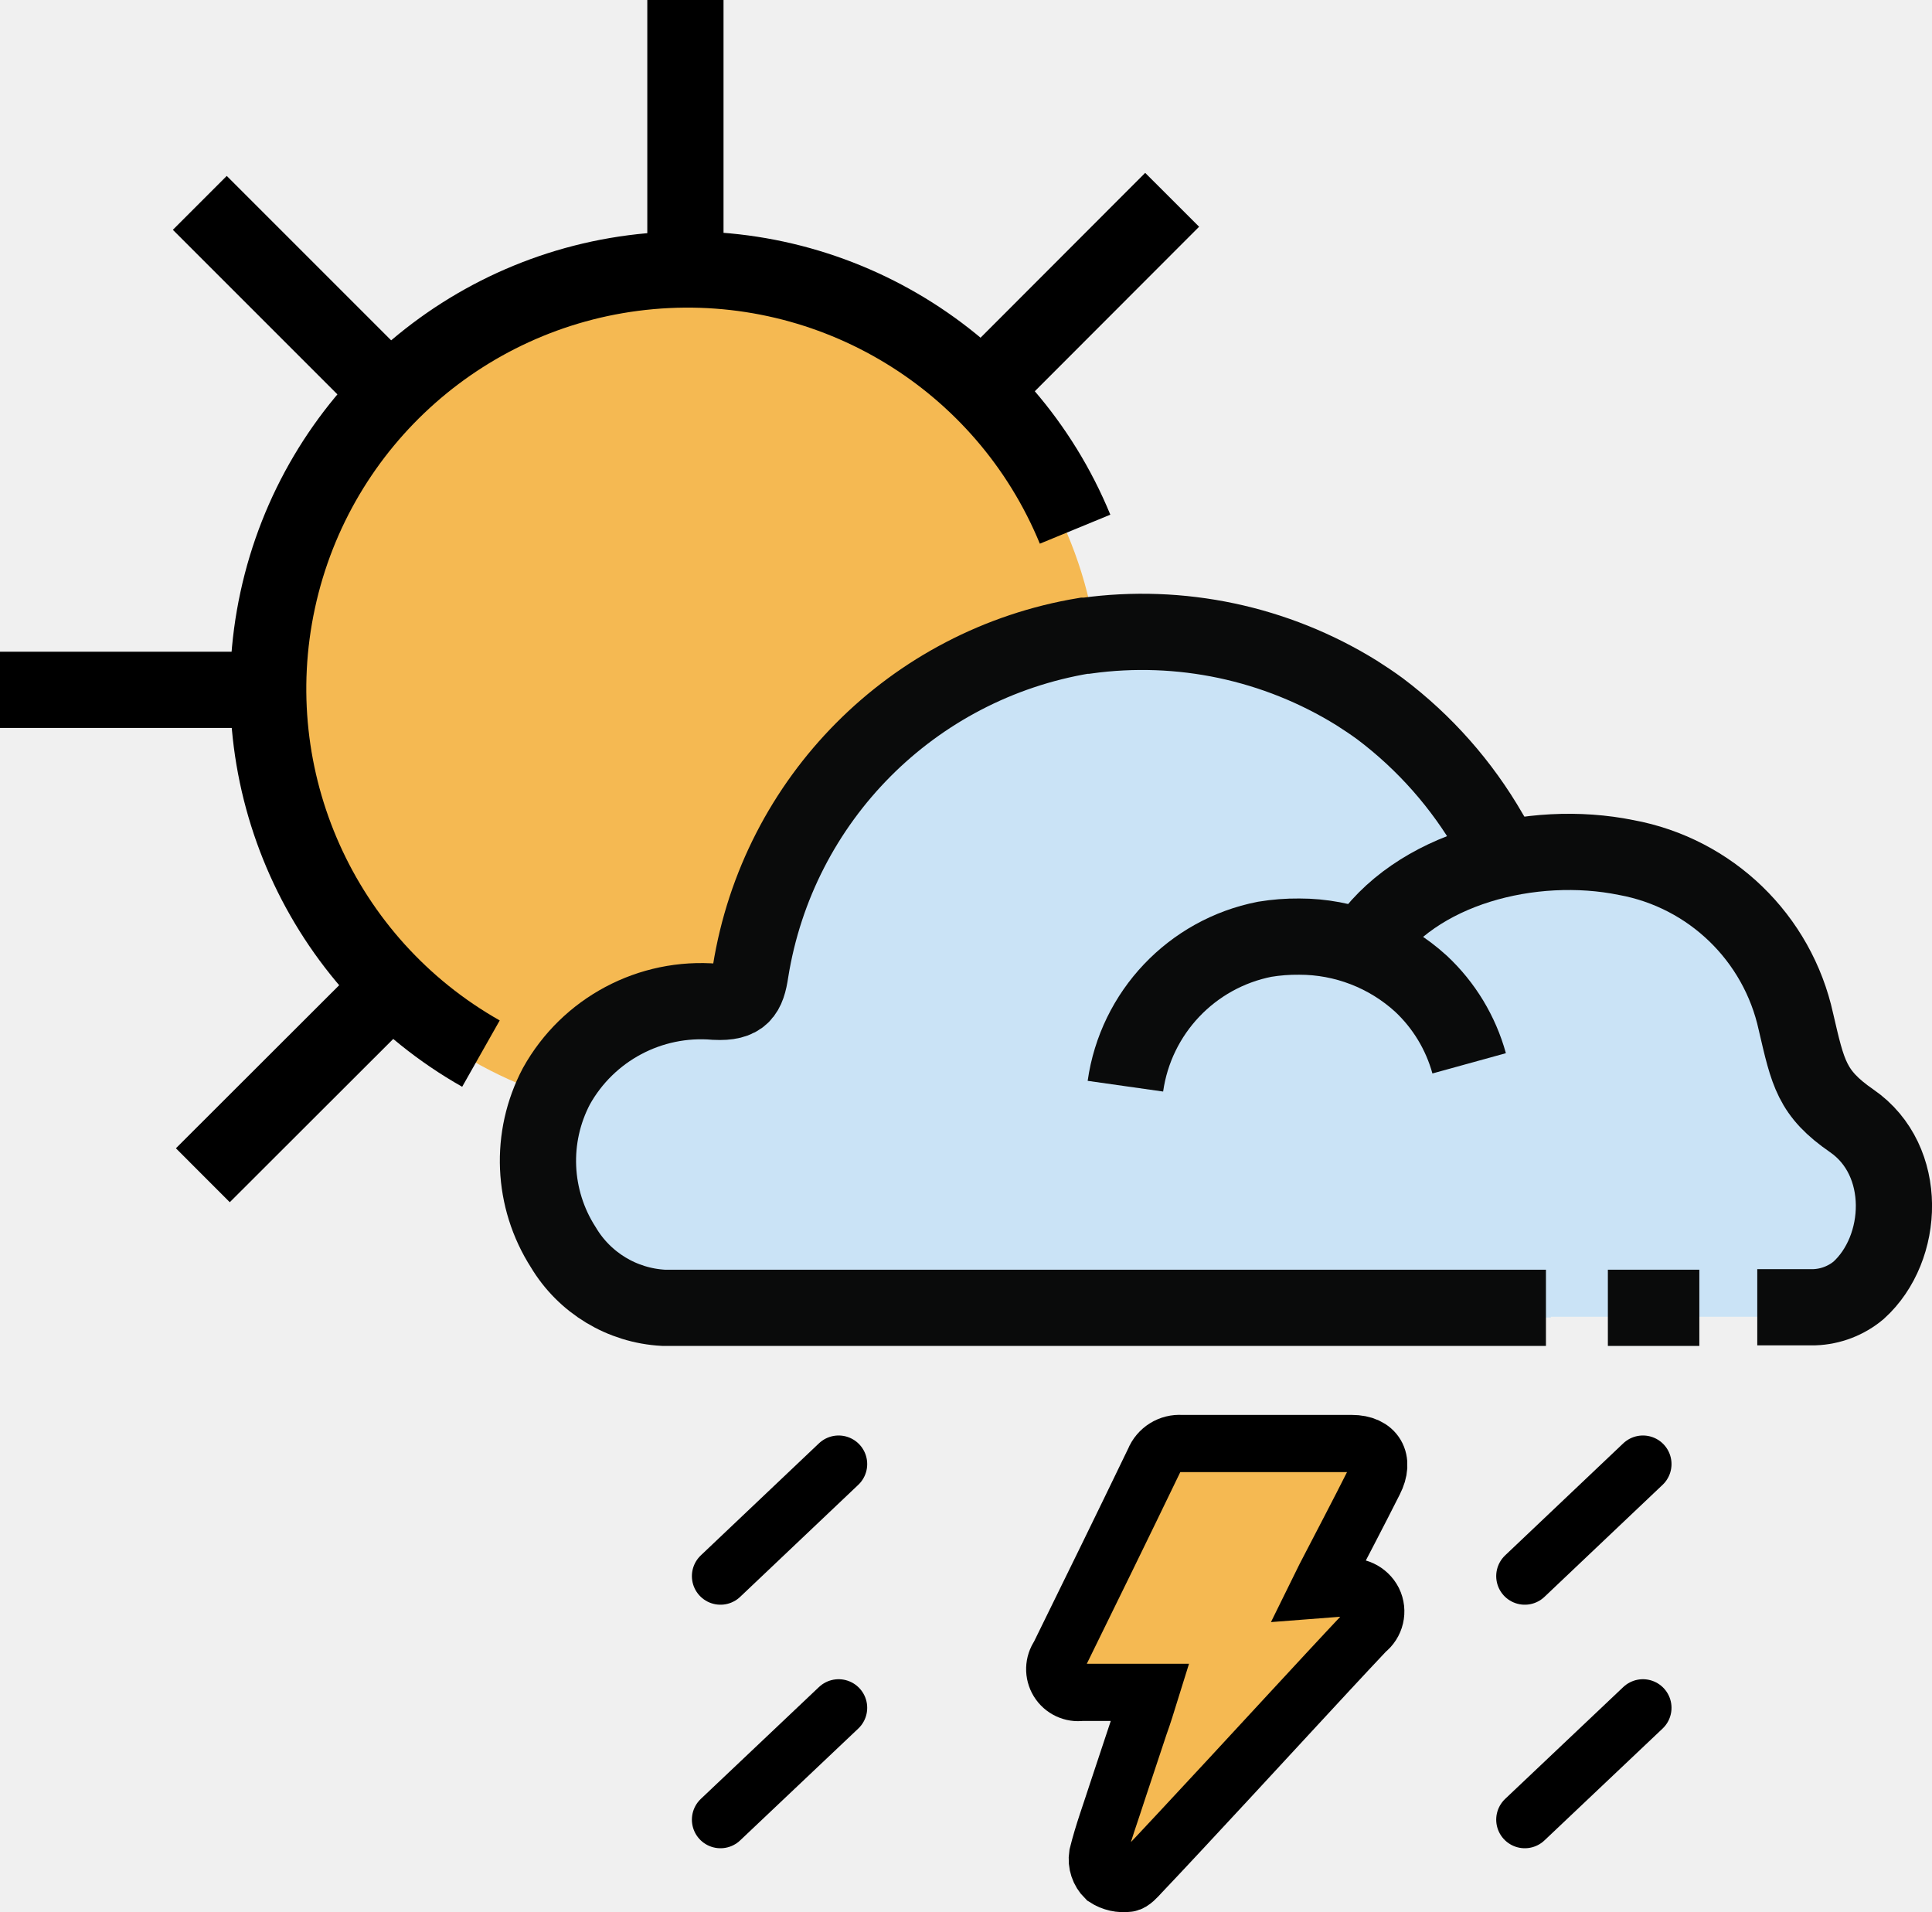
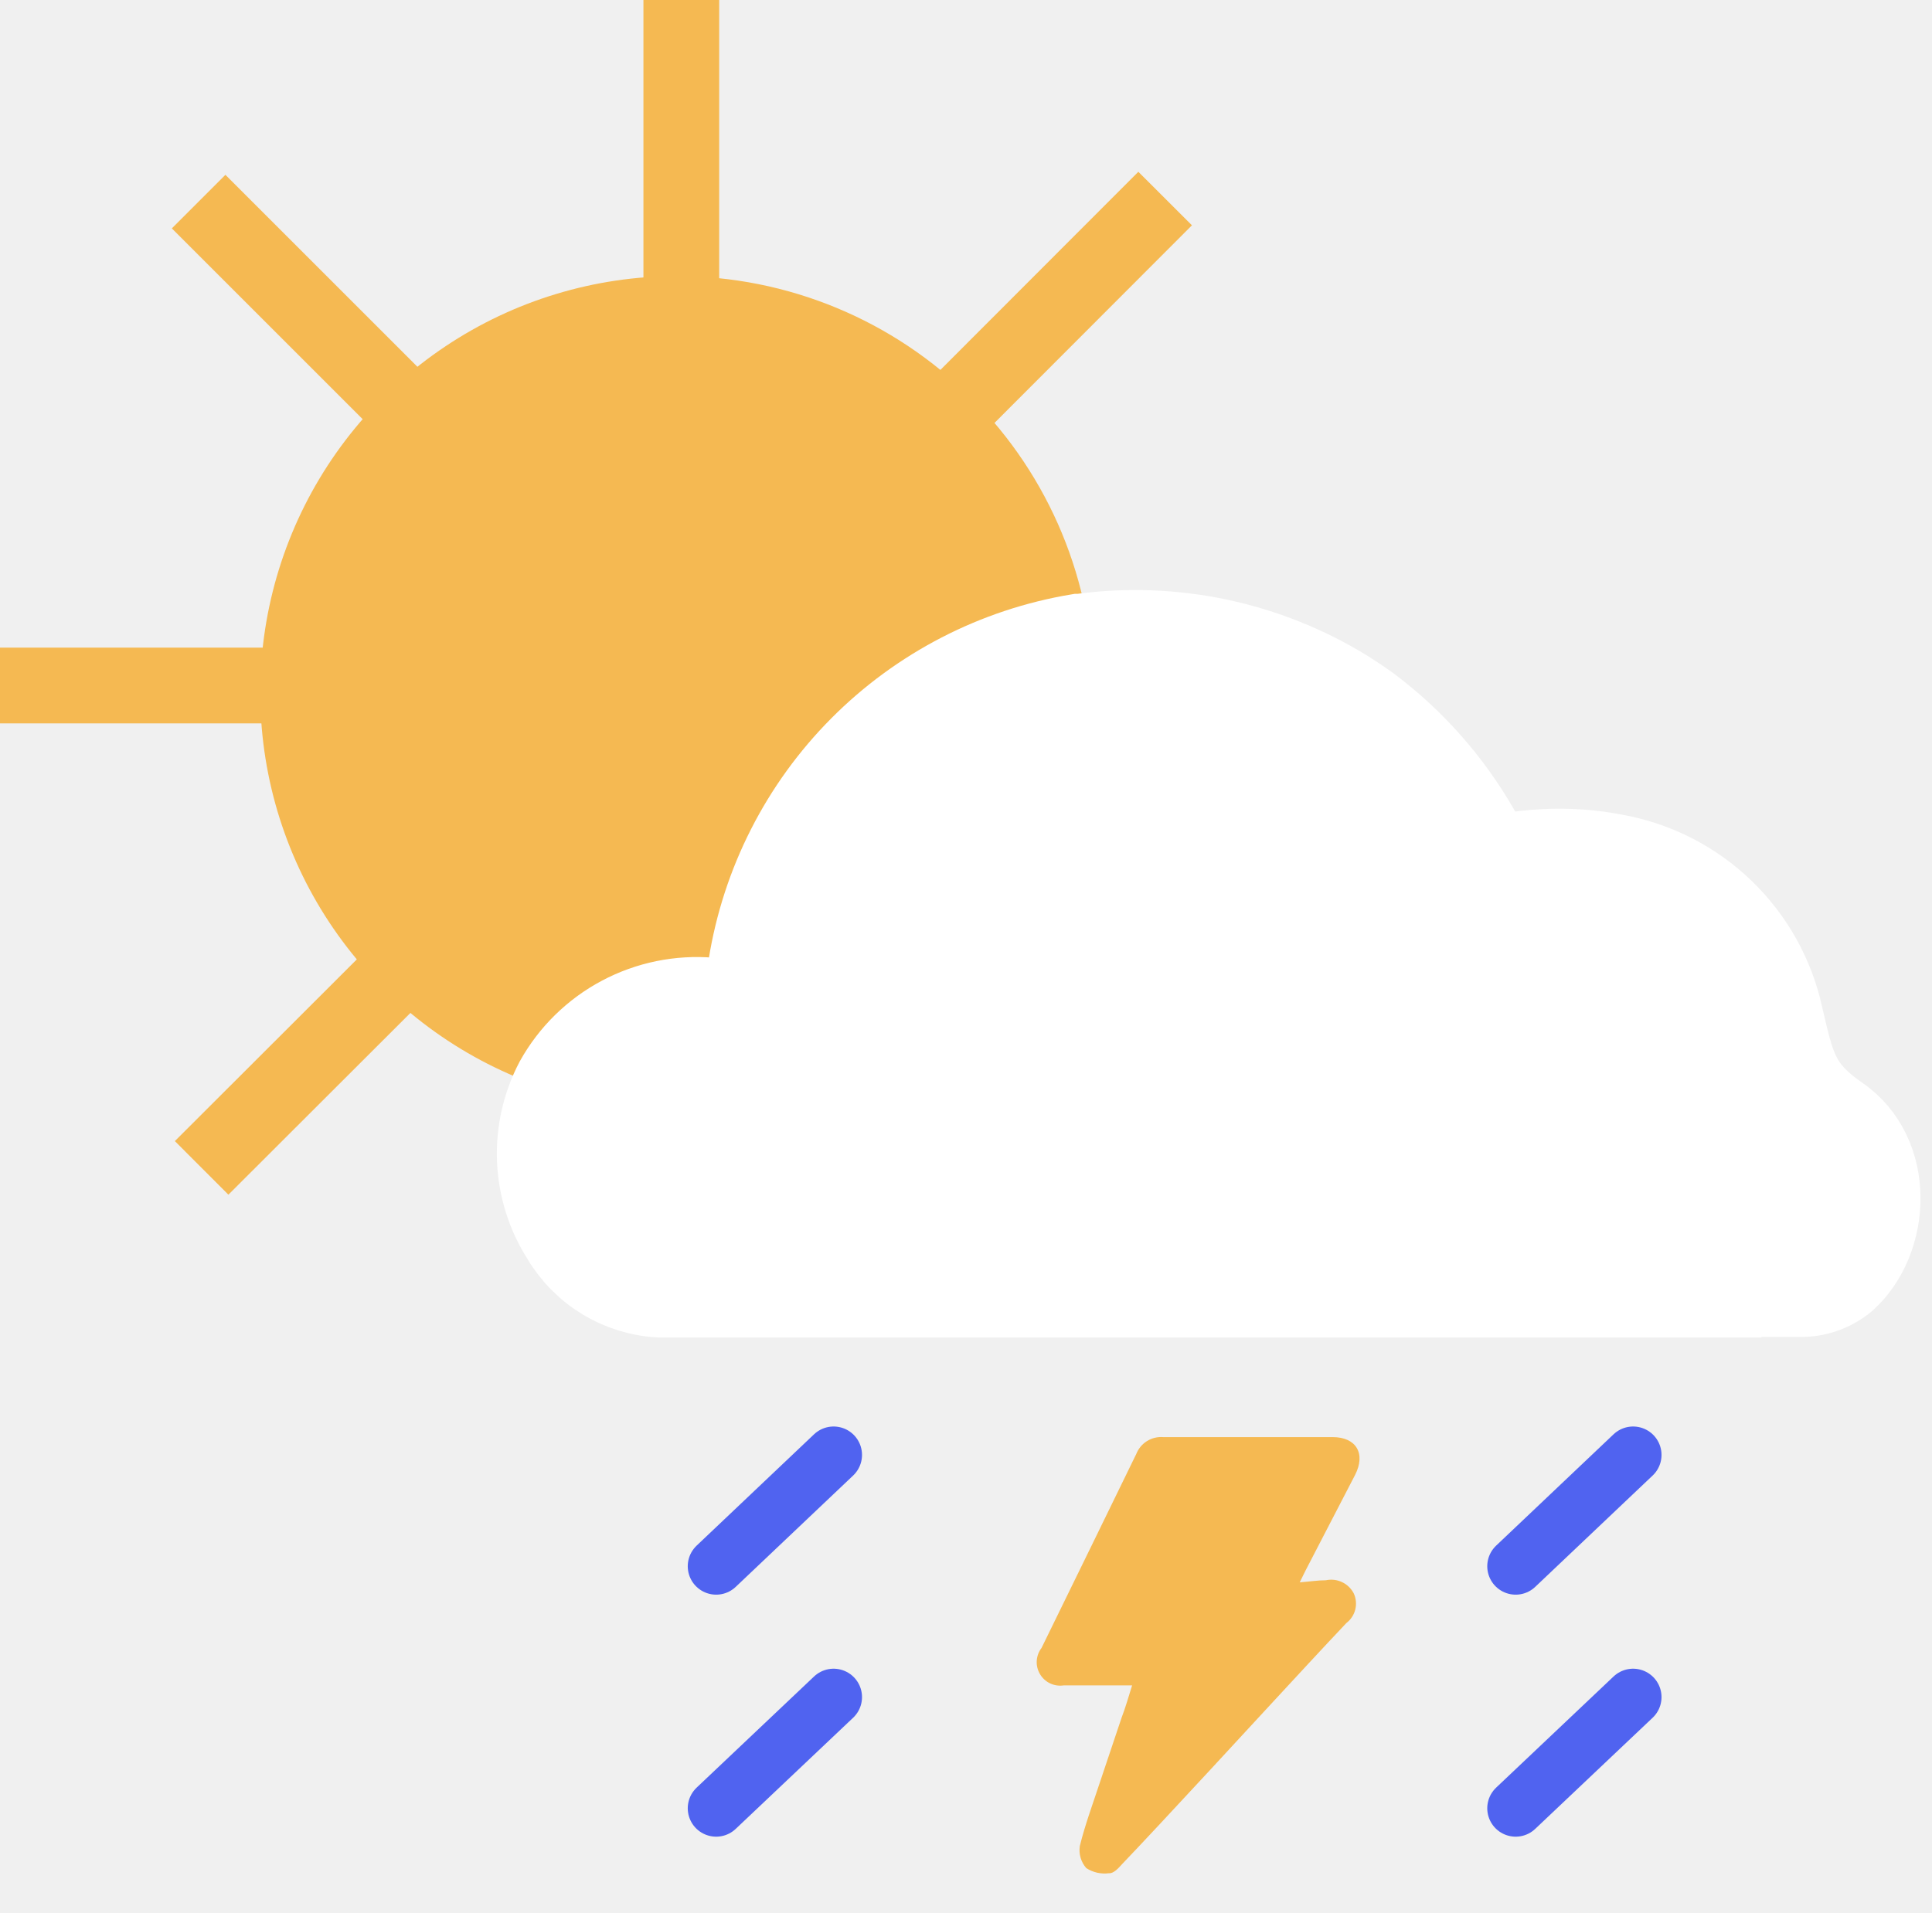
- <svg xmlns="http://www.w3.org/2000/svg" viewBox="0 0 101.39 100.33">
+ <svg xmlns="http://www.w3.org/2000/svg" width="102" height="101" viewBox="0 0 102 101" fill="none">
+   <g clip-path="url(#clip0_3430_1425)">
+     <path d="M59.25 98.43C61.17 96.43 67.08 90.01 67.08 90.01C68.44 88.54 69.75 87.12 71.08 85.71C71.314 85.532 71.481 85.279 71.552 84.994C71.622 84.708 71.594 84.407 71.47 84.14C71.334 83.88 71.117 83.671 70.851 83.547C70.586 83.422 70.287 83.388 70 83.45C69.57 83.45 69.14 83.52 68.62 83.56C68.76 83.28 68.85 83.08 68.95 82.89L71.54 77.89C72.12 76.76 71.6 75.89 70.36 75.89C67.36 75.89 64.36 75.89 61.41 75.89C61.109 75.867 60.809 75.941 60.553 76.101C60.298 76.261 60.1 76.499 59.99 76.78C58.33 80.19 56.66 83.61 54.99 87.02C54.839 87.217 54.75 87.455 54.735 87.703C54.72 87.95 54.781 88.197 54.908 88.41C55.035 88.624 55.223 88.794 55.448 88.899C55.673 89.004 55.925 89.039 56.17 89H59.77C59.58 89.61 59.42 90.17 59.21 90.72L58.11 94C57.71 95.22 57.29 96.34 57.01 97.48C56.977 97.688 56.991 97.9 57.05 98.103C57.109 98.305 57.211 98.492 57.35 98.65C57.705 98.88 58.13 98.976 58.55 98.92C58.8 98.94 59.05 98.65 59.25 98.43Z" fill="#F5B952" />
+     <path d="M35.74 14.58C31.389 14.58 27.136 15.87 23.518 18.288C19.9 20.705 17.08 24.141 15.415 28.161C13.75 32.181 13.314 36.605 14.163 40.872C15.012 45.14 17.107 49.06 20.184 52.136C23.261 55.213 27.181 57.309 31.448 58.157C35.716 59.006 40.139 58.571 44.159 56.905C48.179 55.24 51.615 52.42 54.033 48.803C56.45 45.185 57.74 40.931 57.74 36.58C57.74 30.745 55.422 25.149 51.297 21.024C47.171 16.898 41.575 14.58 35.74 14.58V14.58Z" fill="#F5B952" />
+     <path d="M81.39 69.14H35C33.923 69.074 32.879 68.744 31.96 68.179C31.041 67.614 30.275 66.831 29.73 65.9C28.863 64.552 28.393 62.986 28.374 61.383C28.355 59.78 28.787 58.204 29.622 56.835C30.456 55.466 31.659 54.36 33.093 53.643C34.527 52.925 36.134 52.627 37.73 52.78C39.13 52.85 39.42 52.33 39.59 51.15C40.276 46.714 42.337 42.605 45.481 39.403C48.627 36.2 52.697 34.066 57.12 33.3H57.23C62.177 32.598 67.212 33.683 71.43 36.36C71.85 36.61 72.26 36.9 72.68 37.21C75.018 39.008 76.973 41.255 78.43 43.82L79.1 45" fill="white" />
+     <path d="M59.29 57.27C59.544 55.365 60.386 53.586 61.698 52.181C63.01 50.776 64.727 49.814 66.61 49.43C67.208 49.331 67.814 49.285 68.42 49.29C70.794 49.289 73.08 50.186 74.82 51.8C76.047 52.97 76.923 54.459 77.35 56.1" fill="white" />
+     <path d="M71.81 49.87C74.5 45.67 80.67 44.13 85.6 45.16C87.785 45.575 89.798 46.627 91.385 48.184C92.973 49.741 94.063 51.734 94.52 53.91C95.15 56.67 95.35 57.72 97.45 59.2C100.45 61.3 100.23 66 97.81 68.2C97.16 68.753 96.343 69.07 95.49 69.1H79.49" fill="white" />
+     <path d="M86.22 89.62L80.02 95.49" stroke="#5063F0" stroke-width="3" stroke-miterlimit="10" stroke-linecap="round" />
+     <path d="M44.01 89.62L37.81 95.49" stroke="#5063F0" stroke-width="3" stroke-miterlimit="10" stroke-linecap="round" />
+     <path d="M86.22 76.83L80.02 82.71" stroke="#5063F0" stroke-width="3" stroke-miterlimit="10" stroke-linecap="round" />
+     <path d="M44.01 76.83L37.81 82.71" stroke="#5063F0" stroke-width="3" stroke-miterlimit="10" stroke-linecap="round" />
+     <path d="M35.97 14.01V2" stroke="#F5B952" stroke-width="4" stroke-miterlimit="10" stroke-linecap="square" />
+     <path d="M14.01 36.2H2" stroke="#F5B952" stroke-width="4" stroke-miterlimit="10" stroke-linecap="square" />
+     <path d="M20.4 20.56L11.9 12.06" stroke="#F5B952" stroke-width="4" stroke-miterlimit="10" stroke-linecap="square" />
+     <path d="M51.61 20.4L60.1 11.9" stroke="#F5B952" stroke-width="4" stroke-miterlimit="10" stroke-linecap="square" />
+     <path d="M20.56 51.77L12.06 60.26" stroke="#F5B952" stroke-width="4" stroke-miterlimit="10" stroke-linecap="square" />
+     <path d="M93 68.63H34.82C33.75 68.572 32.71 68.252 31.793 67.698C30.875 67.143 30.108 66.371 29.56 65.45C28.758 64.199 28.302 62.758 28.239 61.273C28.176 59.789 28.508 58.314 29.2 57C30.015 55.538 31.234 54.342 32.712 53.556C34.189 52.77 35.862 52.428 37.53 52.57C38.93 52.64 39.22 52.13 39.39 50.97C40.095 46.57 42.165 42.502 45.307 39.343C48.449 36.183 52.504 34.09 56.9 33.36H57.01C61.942 32.678 66.957 33.739 71.19 36.36C71.6 36.62 72.02 36.9 72.43 37.2C74.765 38.961 76.721 41.175 78.18 43.71L78.85 44.84" stroke="white" stroke-width="4" stroke-miterlimit="10" />
+     <path d="M59.06 57C59.327 55.115 60.175 53.36 61.485 51.978C62.795 50.597 64.502 49.657 66.37 49.29C66.968 49.191 67.574 49.144 68.18 49.15C70.544 49.147 72.823 50.028 74.57 51.62C75.783 52.753 76.658 54.2 77.1 55.8" stroke="white" stroke-width="4" stroke-miterlimit="10" />
+     <path d="M71.57 49.67C74.25 45.54 80.41 44 85.34 45C87.509 45.399 89.512 46.43 91.098 47.963C92.683 49.497 93.78 51.465 94.25 53.62C94.88 56.33 95.08 57.37 97.18 58.82C100.18 60.89 99.96 65.52 97.54 67.71C96.887 68.256 96.071 68.569 95.22 68.6H92.22" stroke="white" stroke-width="4" stroke-miterlimit="10" />
+   </g>
  <defs>
-     <style>.cls-1{fill:#f5b952;}.cls-2{fill:#cae3f6;}.cls-3,.cls-4,.cls-5,.cls-6,.cls-7{fill:none;stroke-miterlimit:10;}.cls-3,.cls-4,.cls-5,.cls-6{stroke:#000;}.cls-3,.cls-4{stroke-width:3px;}.cls-4{stroke-linecap:round;}.cls-5,.cls-6,.cls-7{stroke-width:4px;}.cls-6{stroke-linecap:square;}.cls-7{stroke:#0a0b0b;}</style>
+     <clipPath id="clip0_3430_1425">
+       <rect width="101.39" height="100.33" fill="white" />
+     </clipPath>
  </defs>
-   <g id="Layer_2" data-name="Layer 2">
-     <g id="Layer_1-2" data-name="Layer 1">
-       <path class="cls-1" d="M59.25,98.43c1.92-2,7.83-8.42,7.83-8.42h0c1.36-1.47,2.67-2.89,4-4.3a1.29,1.29,0,0,0,.39-1.57A1.34,1.34,0,0,0,70,83.45c-.43,0-.86.07-1.38.11.14-.28.23-.48.33-.67l2.59-5c.58-1.13.06-2-1.18-2-3,0-6,0-8.95,0a1.41,1.41,0,0,0-1.42.89c-1.66,3.41-3.33,6.83-5,10.24A1.24,1.24,0,0,0,56.17,89h3.6c-.19.61-.35,1.17-.56,1.72L58.11,94c-.4,1.22-.82,2.34-1.1,3.48a1.44,1.44,0,0,0,.34,1.17,1.77,1.77,0,0,0,1.2.27C58.8,98.94,59.05,98.65,59.25,98.43Z" />
-       <path class="cls-1" d="M35.74,14.58a22,22,0,1,0,22,22A22,22,0,0,0,35.74,14.58Z" />
-       <path class="cls-2" d="M81.39,69.14H35a6.57,6.57,0,0,1-5.27-3.24,8.54,8.54,0,0,1,8-13.12c1.4.07,1.69-.45,1.86-1.63A21.44,21.44,0,0,1,57.12,33.3l.11,0a21,21,0,0,1,14.2,3.06c.42.25.83.54,1.25.85a22.12,22.12,0,0,1,5.75,6.61L79.1,45" />
-       <path class="cls-2" d="M59.29,57.27a9.25,9.25,0,0,1,7.32-7.84,10.54,10.54,0,0,1,1.81-.14,9.41,9.41,0,0,1,6.4,2.51,9.11,9.11,0,0,1,2.53,4.3" />
-       <path class="cls-2" d="M71.81,49.87c2.69-4.2,8.86-5.74,13.79-4.71a11.26,11.26,0,0,1,8.92,8.75c.63,2.76.83,3.81,2.93,5.29,3,2.1,2.78,6.8.36,9a3.78,3.78,0,0,1-2.32.9h-16" />
-       <line class="cls-2" x1="84.64" y1="69.13" x2="89.44" y2="69.13" />
-       <path class="cls-3" d="M59.87,98.3c1.91-2,7.83-8.42,7.83-8.42h0c1.36-1.47,2.67-2.89,4-4.3A1.28,1.28,0,0,0,72.07,84a1.33,1.33,0,0,0-1.48-.69c-.43.05-.87.07-1.38.11l.33-.67c.86-1.66,1.73-3.31,2.58-5,.58-1.13.07-2-1.18-2-3,0-6,0-8.94,0a1.43,1.43,0,0,0-1.43.89c-1.65,3.42-3.32,6.83-5,10.25a1.23,1.23,0,0,0,1.18,1.92h3.61c-.19.61-.36,1.17-.56,1.72l-1.11,3.34c-.39,1.22-.81,2.34-1.09,3.48A1.4,1.4,0,0,0,58,98.56a1.79,1.79,0,0,0,1.21.27C59.41,98.81,59.67,98.52,59.87,98.3Z" />
-       <line class="cls-4" x1="86.22" y1="89.62" x2="80.02" y2="95.49" />
-       <line class="cls-4" x1="44.01" y1="89.62" x2="37.81" y2="95.49" />
-       <line class="cls-4" x1="86.22" y1="76.83" x2="80.02" y2="82.71" />
-       <line class="cls-4" x1="44.01" y1="76.83" x2="37.81" y2="82.71" />
-       <path class="cls-5" d="M56.42,27.77A22,22,0,1,0,25.24,55.29" />
-       <line class="cls-6" x1="35.97" y1="14.01" x2="35.97" y2="2" />
-       <line class="cls-6" x1="14.01" y1="36.2" x2="2" y2="36.2" />
-       <line class="cls-6" x1="20.4" y1="20.56" x2="11.9" y2="12.06" />
-       <line class="cls-6" x1="51.61" y1="20.4" x2="60.1" y2="11.9" />
-       <line class="cls-6" x1="20.56" y1="51.77" x2="12.06" y2="60.26" />
-       <path class="cls-7" d="M81.13,68.63H34.82a6.53,6.53,0,0,1-5.26-3.18A8.4,8.4,0,0,1,29.2,57a8.69,8.69,0,0,1,8.33-4.43c1.4.07,1.69-.44,1.86-1.6A21.26,21.26,0,0,1,56.9,33.36l.11,0a21.37,21.37,0,0,1,14.18,3c.41.26.83.54,1.24.84a21.74,21.74,0,0,1,5.75,6.51l.67,1.13" />
-       <path class="cls-7" d="M59.06,57a9.17,9.17,0,0,1,7.31-7.71,10.54,10.54,0,0,1,1.81-.14,9.47,9.47,0,0,1,6.39,2.47A9,9,0,0,1,77.1,55.8" />
-       <path class="cls-7" d="M71.57,49.67C74.25,45.54,80.41,44,85.34,45a11.19,11.19,0,0,1,8.91,8.62c.63,2.71.83,3.75,2.93,5.2,3,2.07,2.78,6.7.36,8.89a3.83,3.83,0,0,1-2.32.89h-3" />
-       <line class="cls-7" x1="84.38" y1="68.63" x2="89.18" y2="68.63" />
-     </g>
-   </g>
</svg>
